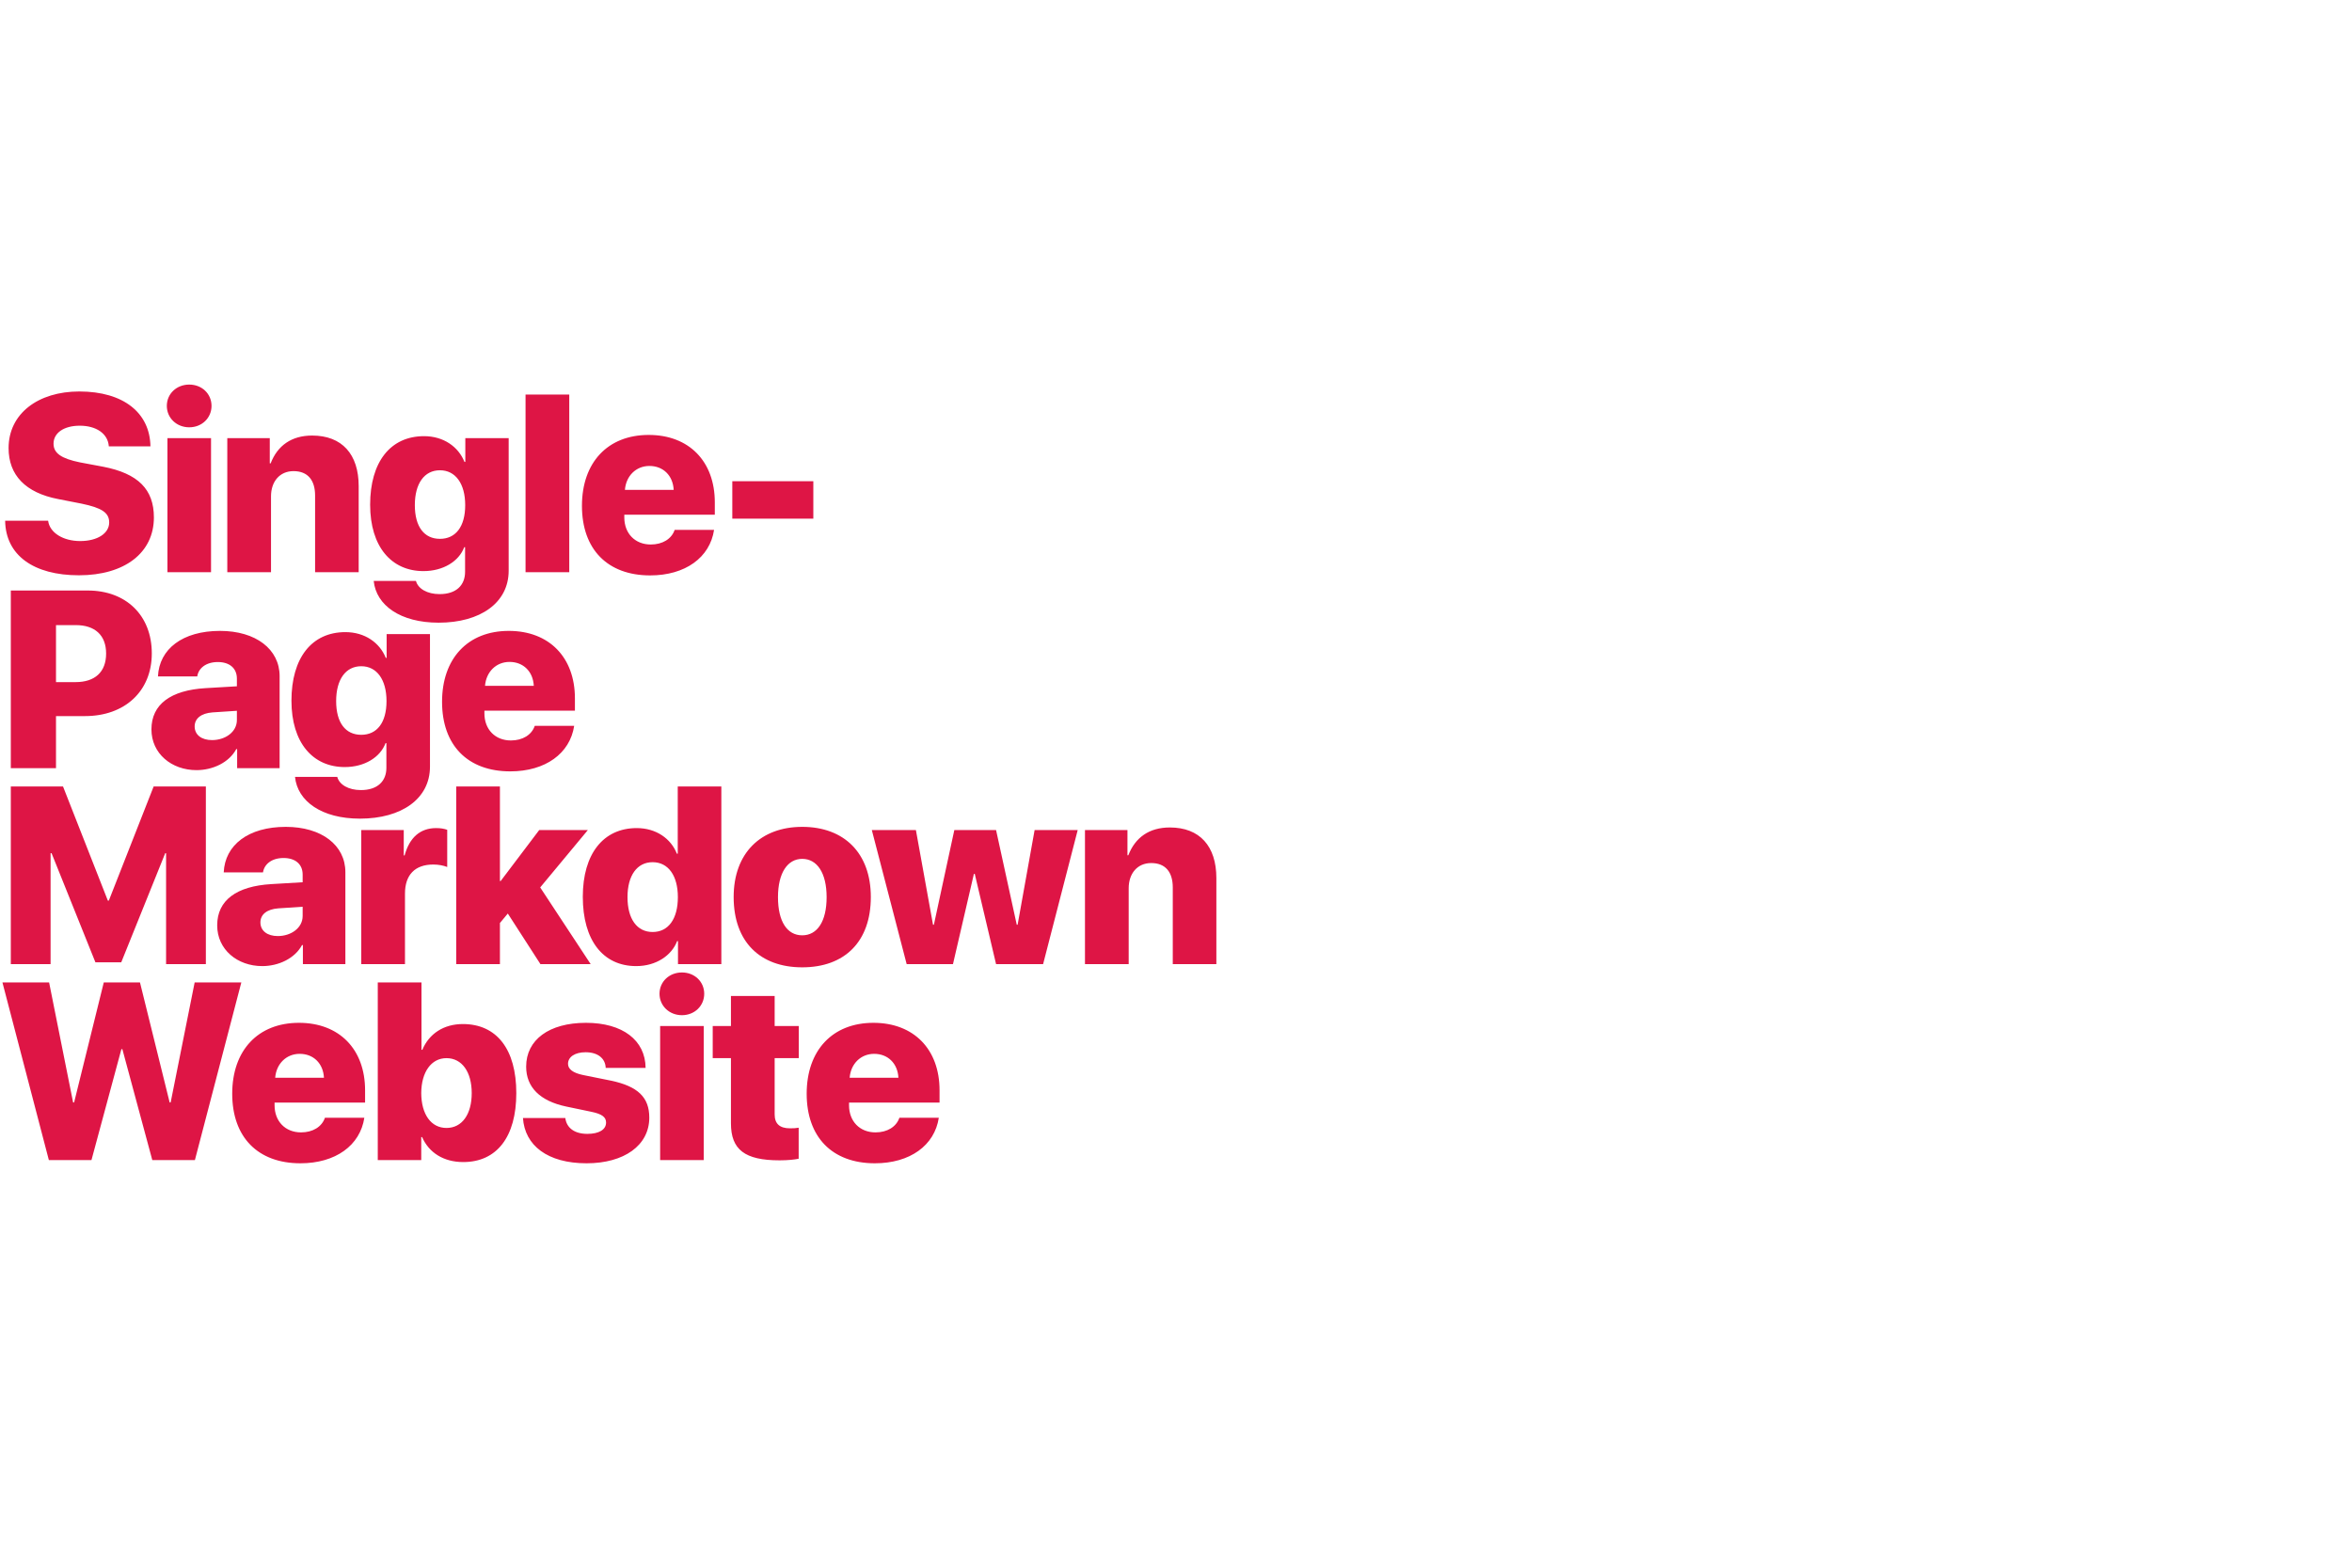
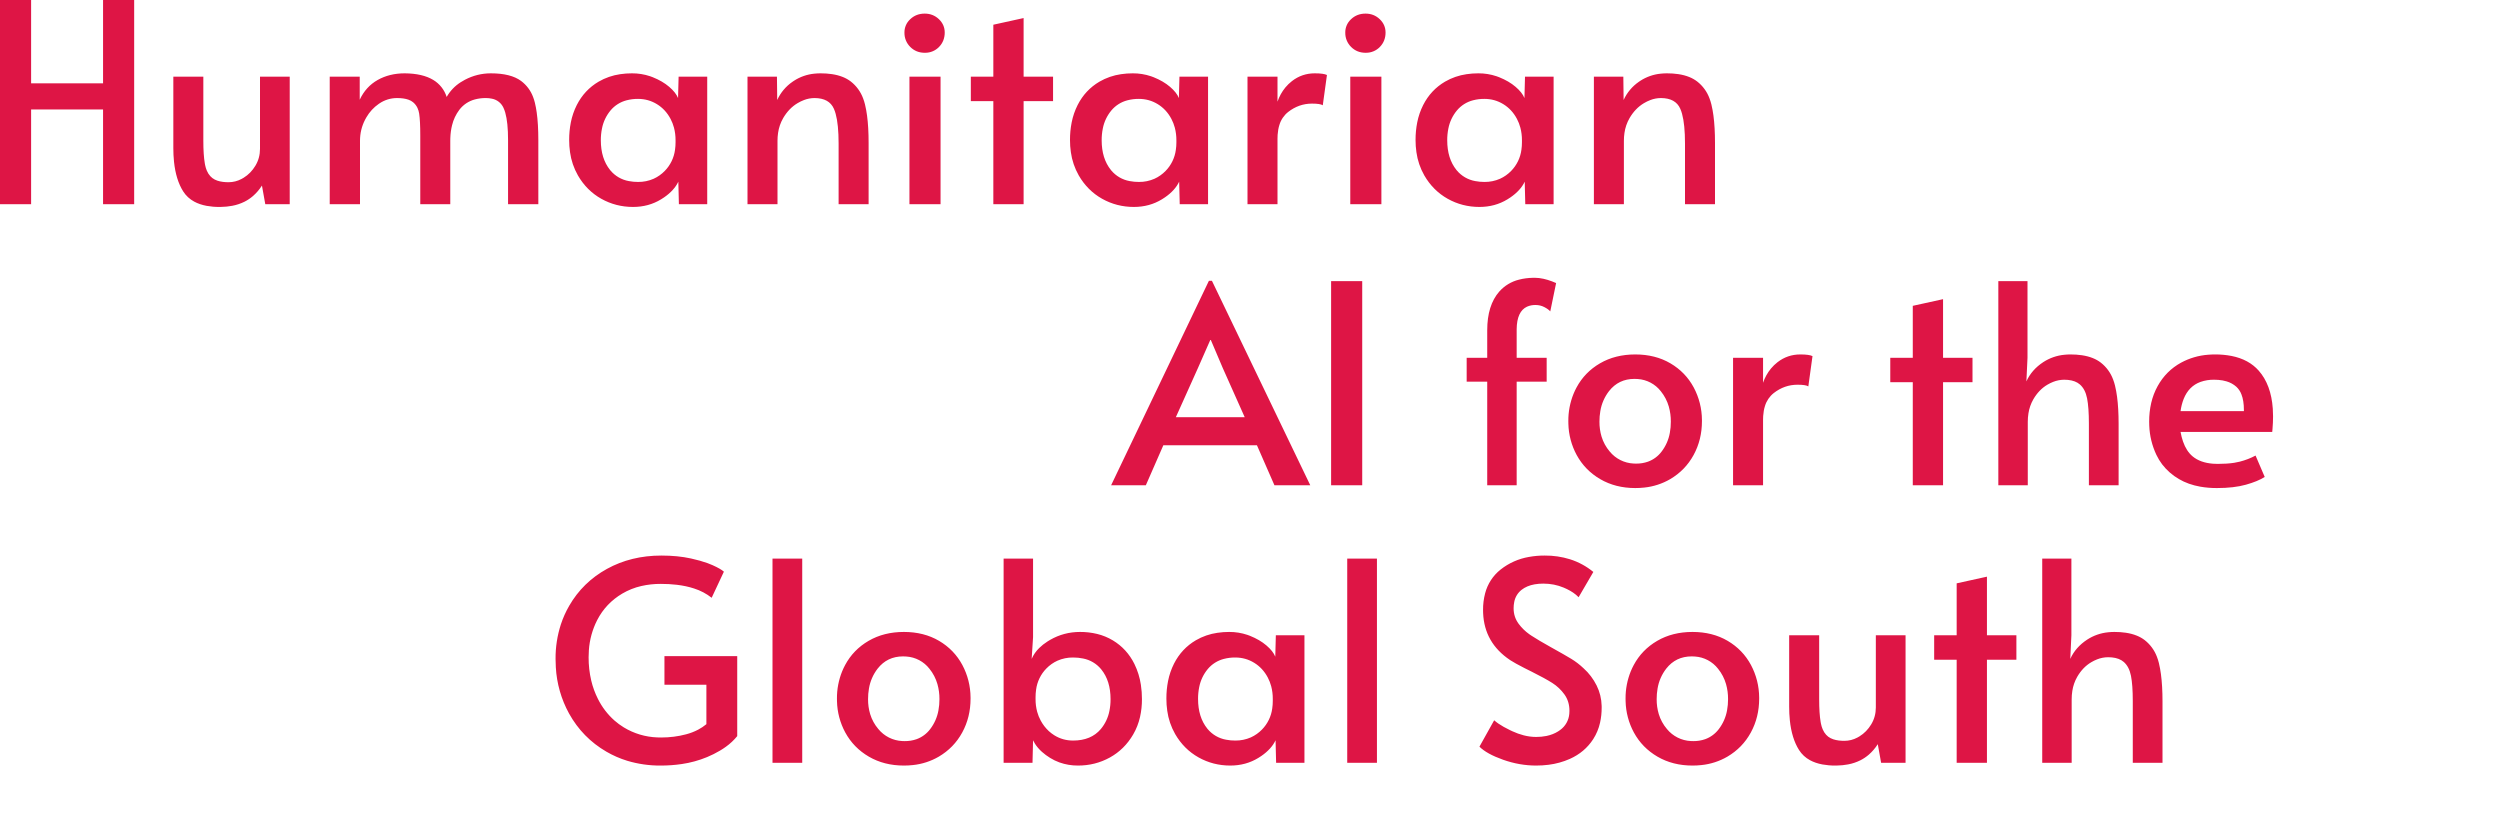
- <svg xmlns="http://www.w3.org/2000/svg" viewBox="0 0 900 600" fill="#de1545">
-   <path d="M1.968 199.304c.188 13.194 10.885 20.874 28.224 20.874 17.528 0 28.696-8.623 28.696-22.146 0-10.743-6.031-16.822-19.46-19.413l-8.811-1.649c-7.115-1.461-10.131-3.487-10.131-7.162 0-4.147 4.005-6.88 10.036-6.88 6.22 0 10.79 2.969 11.12 7.916h15.926c-.188-12.769-10.225-21.015-27.235-21.015-15.738 0-27.046 8.482-27.046 21.675 0 10.319 6.455 17.104 18.989 19.507l8.905 1.744c7.728 1.602 10.602 3.439 10.602 7.209 0 4.099-4.382 7.115-11.12 7.115-6.408 0-11.638-3.11-12.251-7.775H1.968zM64.073 219h16.68v-51.313H64.073V219zm8.34-55.459c4.853 0 8.528-3.581 8.528-8.199s-3.675-8.152-8.528-8.152c-4.853 0-8.576 3.534-8.576 8.152 0 4.618 3.722 8.199 8.576 8.199zM86.975 219h16.727v-29.025c0-5.655 3.299-9.66 8.623-9.66 5.466 0 8.246 3.487 8.246 9.33V219h16.68v-32.936c0-12.204-6.361-19.366-17.811-19.366-7.869 0-13.24 3.816-15.879 10.649h-.33v-9.66H86.975V219zM168.352 206.231c-6.032 0-9.613-4.618-9.613-12.911 0-8.246 3.628-13.335 9.613-13.335 5.937 0 9.659 5.136 9.659 13.335 0 8.293-3.675 12.911-9.659 12.911zm-.519 32.088c15.974 0 26.811-7.633 26.811-19.884v-50.748h-16.586v9.094h-.33c-2.309-5.795-8.01-9.848-15.455-9.848-12.863 0-20.638 9.848-20.638 26.246 0 16.067 8.152 25.397 20.403 25.397 7.539 0 13.57-3.722 15.596-9.141h.33v9.424c0 5.089-3.346 8.528-9.754 8.528-4.759 0-8.246-2.073-9.047-5.042h-16.161c.942 9.33 10.224 15.974 24.831 15.974zM201.101 219h16.728v-67.993h-16.728V219zM248.505 178.336c5.277 0 9 3.675 9.283 9.141h-18.66c.424-5.324 4.241-9.141 9.377-9.141zm9.659 24.455c-1.178 3.487-4.664 5.607-9.141 5.607-6.031 0-10.13-4.241-10.13-10.366v-1.037h34.632v-4.712c0-15.69-9.848-25.821-25.303-25.821-15.69 0-25.538 10.555-25.538 27.141s9.753 26.622 26.104 26.622c13.429 0 22.853-6.832 24.455-17.434h-15.079zM311.223 198.503v-14.324h-31.005v14.324h31.005zM4.136 226.007V294H21.428v-19.931h11.12c15.125 0 25.539-9.471 25.539-23.984 0-14.607-9.895-24.078-24.502-24.078H4.136zm17.293 13.241h7.586c7.256 0 11.591 3.816 11.591 10.884 0 7.115-4.335 10.932-11.686 10.932h-7.492v-21.816zM81.13 283.257c-3.958 0-6.644-1.979-6.644-5.23 0-3.016 2.45-5.042 6.832-5.372l9.33-.613v3.534c0 4.571-4.429 7.681-9.518 7.681zm-5.937 11.497c6.173 0 12.439-2.874 15.22-8.057h.33V294h16.256v-35.198c0-10.319-9.094-17.34-22.806-17.34-14.324 0-23.277 6.927-23.748 17.434h15.031c.471-3.157 3.345-5.513 7.869-5.513 4.382 0 7.303 2.262 7.303 6.361v2.922l-12.015.707c-13.288.801-20.685 6.172-20.685 15.784 0 9.283 7.728 15.597 17.246 15.597zM138.241 281.231c-6.032 0-9.613-4.618-9.613-12.911 0-8.246 3.628-13.335 9.613-13.335 5.937 0 9.659 5.136 9.659 13.335 0 8.293-3.675 12.911-9.659 12.911zm-.519 32.088c15.974 0 26.811-7.633 26.811-19.884v-50.748h-16.586v9.094h-.33c-2.309-5.795-8.01-9.848-15.455-9.848-12.863 0-20.638 9.848-20.638 26.246 0 16.067 8.152 25.397 20.403 25.397 7.539 0 13.57-3.722 15.596-9.141h.33v9.424c0 5.089-3.346 8.528-9.754 8.528-4.759 0-8.246-2.073-9.047-5.042H112.89c.943 9.33 10.225 15.974 24.832 15.974zM194.974 253.336c5.277 0 9 3.675 9.282 9.141h-18.659c.424-5.324 4.241-9.141 9.377-9.141zm9.659 24.455c-1.178 3.487-4.664 5.607-9.141 5.607-6.031 0-10.13-4.241-10.13-10.366v-1.037h34.632v-4.712c0-15.69-9.848-25.821-25.303-25.821-15.69 0-25.538 10.555-25.538 27.141s9.753 26.622 26.104 26.622c13.429 0 22.852-6.832 24.454-17.434h-15.078zM78.772 369v-67.993H58.794l-17.151 43.68h-.377l-17.151-43.68H4.136V369H19.355v-42.454h.377l16.774 41.747h9.895l16.822-41.747h.33V369h15.22zM106.292 358.257c-3.958 0-6.644-1.979-6.644-5.23 0-3.016 2.45-5.042 6.832-5.372l9.33-.613v3.534c0 4.571-4.429 7.681-9.518 7.681zm-5.937 11.497c6.173 0 12.439-2.874 15.219-8.057h.33V369h16.256v-35.198c0-10.319-9.094-17.34-22.805-17.34-14.325 0-23.277 6.927-23.748 17.434h15.031c.471-3.157 3.345-5.513 7.869-5.513 4.382 0 7.303 2.262 7.303 6.361v2.922l-12.015.707c-13.288.801-20.686 6.172-20.686 15.784 0 9.283 7.728 15.597 17.246 15.597zM138.241 369h16.727v-26.999c0-7.162 3.817-11.12 10.837-11.12 1.979 0 3.911.377 5.325.942v-14.23c-1.131-.424-2.545-.66-4.241-.66-6.031 0-10.178 3.534-12.062 10.461h-.33v-9.707h-16.256V369zM191.581 337.195h-.282v-36.188h-16.728V369h16.728v-15.738l3.015-3.628L206.801 369h19.224l-19.318-29.355 18.235-21.958H206.33l-14.749 19.508z" />
-   <path d="M243.461 369.754c7.634 0 13.571-4.099 15.644-9.565h.33V369h16.586v-67.993h-16.68v25.727h-.33c-2.262-5.748-7.916-9.801-15.361-9.801-12.817 0-20.638 9.895-20.638 26.293 0 16.586 7.68 26.528 20.449 26.528zm6.267-39.769c5.984 0 9.66 5.136 9.66 13.382 0 8.34-3.629 13.335-9.66 13.335-6.031 0-9.612-5.042-9.612-13.335 0-8.246 3.628-13.382 9.612-13.382zM306.98 370.225c16.162 0 26.245-9.754 26.245-26.905 0-16.821-10.225-26.858-26.245-26.858-15.926 0-26.245 10.084-26.245 26.858 0 17.104 10.083 26.905 26.245 26.905zm0-12.251c-5.749 0-9.283-5.23-9.283-14.607 0-9.235 3.629-14.654 9.283-14.654 5.701 0 9.329 5.419 9.329 14.654 0 9.377-3.628 14.607-9.329 14.607zM412.387 317.687h-16.491l-6.503 36.235h-.33l-7.916-36.235h-15.973l-7.822 36.235h-.33l-6.549-36.235h-16.869L346.939 369h17.717l8.01-34.538h.33L381.147 369h18l13.24-51.313zM415.169 369h16.727v-29.025c0-5.655 3.299-9.66 8.623-9.66 5.466 0 8.246 3.487 8.246 9.33V369h16.68v-32.936c0-12.204-6.361-19.366-17.811-19.366-7.869 0-13.24 3.816-15.879 10.649h-.33v-9.66h-16.256V369zM46.449 401.546h.377L58.276 444h16.303l17.764-67.993H74.485l-9.188 45.941h-.377l-11.356-45.941h-13.853L28.355 421.948h-.377l-9.188-45.941H.932L18.696 444h16.303l11.45-42.454zM114.679 403.336c5.277 0 9 3.675 9.283 9.141h-18.66c.424-5.324 4.241-9.141 9.377-9.141zm9.66 24.455c-1.178 3.487-4.665 5.607-9.142 5.607-6.031 0-10.13-4.241-10.13-10.366v-1.037h34.632v-4.712c0-15.69-9.848-25.821-25.303-25.821-15.69 0-25.538 10.555-25.538 27.141s9.754 26.622 26.104 26.622c13.429 0 22.853-6.832 24.455-17.434h-15.078zM177.255 444.754c12.864 0 20.309-9.66 20.309-26.387 0-16.774-7.492-26.434-20.45-26.434-7.304 0-12.911 3.676-15.502 9.848h-.33v-25.774h-16.727V444h16.633v-8.811h.329c2.592 5.937 8.199 9.565 15.738 9.565zm-6.408-39.769c5.89 0 9.659 5.231 9.659 13.382 0 8.152-3.722 13.335-9.659 13.335-5.843 0-9.612-5.136-9.659-13.335.047-8.104 3.863-13.382 9.659-13.382zM201.335 408.237c0 7.868 5.277 13.146 15.314 15.266l9.706 2.026c4.005.848 5.56 2.026 5.56 4.1 0 2.733-2.733 4.335-7.162 4.335-4.9 0-7.963-2.262-8.434-6.079H200.11c.707 10.508 9.377 17.34 24.361 17.34 14.324 0 23.983-6.832 23.983-17.481 0-7.775-4.382-11.968-14.607-14.136l-10.743-2.167c-3.864-.801-5.748-2.262-5.748-4.288 0-2.639 2.638-4.429 6.738-4.429 4.617 0 7.539 2.308 7.68 5.984h15.267c-.095-10.602-8.812-17.246-22.806-17.246-14.136 0-22.9 6.503-22.9 16.775zM252.603 444h16.68v-51.313h-16.68V444zm8.34-55.459c4.853 0 8.528-3.581 8.528-8.199s-3.675-8.152-8.528-8.152c-4.854 0-8.576 3.534-8.576 8.152 0 4.618 3.722 8.199 8.576 8.199zM279.698 381.19v11.497h-6.974v12.298h6.974v24.926c0 10.084 5.277 14.183 18.612 14.183 3.251 0 5.701-.282 7.303-.612v-11.874c-.989.188-1.979.235-3.298.235-4.005 0-5.89-1.79-5.89-5.324v-21.534h9.236v-12.298h-9.236V381.19h-16.727zM334.499 403.336c5.278 0 9 3.675 9.283 9.141h-18.659c.424-5.324 4.24-9.141 9.376-9.141zm9.66 24.455c-1.178 3.487-4.665 5.607-9.141 5.607-6.032 0-10.131-4.241-10.131-10.366v-1.037h34.633v-4.712c0-15.69-9.848-25.821-25.303-25.821-15.691 0-25.539 10.555-25.539 27.141s9.754 26.622 26.104 26.622c13.429 0 22.853-6.832 24.455-17.434h-15.078z" />
+ <svg xmlns="http://www.w3.org/2000/svg" fill="#de1545" viewBox="0 0 900 300">
+   <svg x="200" y="200">
+     <path d="M 60.601 5.801 L 56.201 15.201 A 19.906 19.906 0 0 0 49.92 11.872 Q 47.094 10.932 43.645 10.521 A 48.605 48.605 0 0 0 37.901 10.201 A 30.851 30.851 0 0 0 30.862 10.97 A 24.123 24.123 0 0 0 24.001 13.701 Q 18.101 17.201 15.001 23.201 A 28.008 28.008 0 0 0 11.993 34.099 A 33.711 33.711 0 0 0 11.901 36.601 A 36.109 36.109 0 0 0 12.847 45.018 A 29.794 29.794 0 0 0 15.251 51.601 A 25.71 25.71 0 0 0 21.207 59.389 A 24.378 24.378 0 0 0 24.551 61.851 A 24.877 24.877 0 0 0 36.608 65.469 A 29.962 29.962 0 0 0 38.001 65.501 Q 42.701 65.501 47.001 64.351 A 20.745 20.745 0 0 0 51.315 62.69 A 17.037 17.037 0 0 0 54.301 60.701 L 54.301 46.501 L 39.201 46.501 L 39.201 36.201 L 65.401 36.201 L 65.401 65.001 A 20.936 20.936 0 0 1 61.307 68.842 Q 59.349 70.262 56.89 71.482 A 41.092 41.092 0 0 1 54.551 72.551 A 38.081 38.081 0 0 1 45.416 75.058 A 51.176 51.176 0 0 1 37.801 75.601 A 40.665 40.665 0 0 1 25.817 73.885 A 35.773 35.773 0 0 1 18.301 70.601 Q 9.701 65.601 4.851 56.851 A 39.01 39.01 0 0 1 0.097 40.224 A 47.064 47.064 0 0 1 0.001 37.201 A 39.45 39.45 0 0 1 1.915 24.771 A 35.719 35.719 0 0 1 4.901 18.101 Q 9.801 9.601 18.501 4.801 Q 27.201 0.001 38.101 0.001 Q 44.001 0.001 48.751 1.051 Q 52.17 1.807 54.682 2.718 A 26.244 26.244 0 0 1 56.501 3.451 Q 59.501 4.801 60.601 5.801 Z M 535.201 74.601 L 535.201 1.101 L 545.701 1.101 L 545.701 28.701 L 545.301 37.201 Q 547.201 33.001 551.401 30.251 A 16.837 16.837 0 0 1 558.984 27.615 A 21.208 21.208 0 0 1 561.201 27.501 A 27.461 27.461 0 0 1 565.316 27.789 Q 567.468 28.116 569.204 28.814 A 11.961 11.961 0 0 1 572.101 30.451 A 13.727 13.727 0 0 1 576.513 36.495 A 18.098 18.098 0 0 1 577.201 38.701 A 38.052 38.052 0 0 1 577.941 42.723 Q 578.501 46.923 578.501 52.501 L 578.501 74.601 L 567.801 74.601 L 567.801 52.401 Q 567.801 46.601 567.151 43.301 Q 566.501 40.001 564.551 38.301 Q 562.973 36.926 560.25 36.663 A 14.067 14.067 0 0 0 558.901 36.601 A 10.845 10.845 0 0 0 554.942 37.376 A 14.408 14.408 0 0 0 552.851 38.401 Q 549.801 40.201 547.801 43.651 A 14.646 14.646 0 0 0 546.037 48.718 A 19.389 19.389 0 0 0 545.801 51.801 L 545.801 74.601 L 535.201 74.601 Z M 332.601 68.801 L 337.901 59.301 A 14.736 14.736 0 0 0 339.443 60.503 Q 341.118 61.654 343.613 62.856 A 53.074 53.074 0 0 0 344.451 63.251 A 23.826 23.826 0 0 0 348.546 64.723 A 18.05 18.05 0 0 0 353.001 65.301 A 18.409 18.409 0 0 0 356.702 64.95 Q 359.067 64.464 360.909 63.309 A 11.085 11.085 0 0 0 361.651 62.801 A 7.974 7.974 0 0 0 364.947 56.988 A 10.678 10.678 0 0 0 365.001 55.901 Q 365.001 52.501 363.201 50.001 Q 361.401 47.501 358.801 45.851 Q 356.201 44.201 351.401 41.801 A 193.031 193.031 0 0 1 348.814 40.508 Q 345.35 38.741 343.75 37.699 A 16.52 16.52 0 0 1 343.601 37.601 Q 334.352 31.404 333.922 20.661 A 26.466 26.466 0 0 1 333.901 19.601 A 22.86 22.86 0 0 1 334.645 13.596 A 16.061 16.061 0 0 1 340.201 5.051 A 22.59 22.59 0 0 1 350.423 0.494 A 31.325 31.325 0 0 1 356.101 0.001 A 29.862 29.862 0 0 1 365.214 1.341 A 25.184 25.184 0 0 1 373.601 5.901 L 368.301 15.001 A 12.078 12.078 0 0 0 366.342 13.356 Q 365.345 12.676 364.116 12.078 A 23.208 23.208 0 0 0 362.951 11.551 Q 359.501 10.101 355.601 10.101 A 17.935 17.935 0 0 0 352.484 10.355 Q 349.644 10.857 347.751 12.351 A 7.25 7.25 0 0 0 345.126 16.696 A 11.15 11.15 0 0 0 344.901 19.001 Q 344.901 22.101 346.701 24.551 A 17.078 17.078 0 0 0 350.496 28.282 A 19.754 19.754 0 0 0 351.251 28.801 Q 353.875 30.519 358.276 32.965 A 230.377 230.377 0 0 0 358.701 33.201 Q 363.201 35.701 365.601 37.151 Q 368.001 38.601 370.101 40.601 Q 373.001 43.201 374.801 46.801 A 17.265 17.265 0 0 1 376.592 54.1 A 20.202 20.202 0 0 1 376.601 54.701 A 24.506 24.506 0 0 1 376.017 60.181 A 18.27 18.27 0 0 1 373.551 66.101 Q 370.501 70.801 365.151 73.201 A 27.202 27.202 0 0 1 357.505 75.318 A 34.682 34.682 0 0 1 353.001 75.601 Q 347.001 75.601 341.101 73.501 Q 335.201 71.401 332.601 68.801 Z M 171.901 66.501 L 171.701 74.601 L 161.301 74.601 L 161.301 1.101 L 171.901 1.101 L 171.901 29.401 L 171.401 37.201 A 12.268 12.268 0 0 1 174.125 33.276 Q 175.404 32.01 177.138 30.904 A 23.568 23.568 0 0 1 178.051 30.351 Q 183.001 27.501 188.801 27.501 A 25.58 25.58 0 0 1 194.978 28.217 A 20.414 20.414 0 0 1 200.651 30.551 Q 205.701 33.601 208.401 39.051 A 25.591 25.591 0 0 1 210.721 46.547 A 33.692 33.692 0 0 1 211.101 51.701 A 28.574 28.574 0 0 1 210.409 58.127 A 22.306 22.306 0 0 1 207.951 64.401 Q 204.801 69.801 199.551 72.701 Q 194.301 75.601 188.101 75.601 A 19.533 19.533 0 0 1 181.398 74.473 A 18.039 18.039 0 0 1 178.051 72.851 A 20.684 20.684 0 0 1 175.107 70.675 Q 173.568 69.295 172.585 67.742 A 11.504 11.504 0 0 1 171.901 66.501 Z M 444.101 54.401 L 444.101 28.701 L 454.901 28.701 L 454.901 51.701 Q 454.901 56.844 455.43 59.911 A 19.973 19.973 0 0 0 455.551 60.551 A 10.427 10.427 0 0 0 456.152 62.522 Q 456.646 63.687 457.406 64.517 A 5.823 5.823 0 0 0 458.151 65.201 A 6.216 6.216 0 0 0 459.972 66.144 Q 460.843 66.438 461.916 66.577 A 16.288 16.288 0 0 0 464.001 66.701 A 9.943 9.943 0 0 0 468.666 65.52 A 12.149 12.149 0 0 0 469.401 65.101 Q 472.001 63.501 473.651 60.751 Q 475.301 58.001 475.301 54.701 L 475.301 28.701 L 486.001 28.701 L 486.001 74.601 L 477.201 74.601 L 476.001 67.901 A 17.213 17.213 0 0 1 472.793 71.656 A 14.947 14.947 0 0 1 469.751 73.701 A 16.866 16.866 0 0 1 465.329 75.184 Q 463.386 75.562 461.164 75.598 A 29.005 29.005 0 0 1 460.701 75.601 A 25.122 25.122 0 0 1 456.074 75.206 Q 453.53 74.728 451.599 73.672 A 10.619 10.619 0 0 1 447.651 70.001 Q 445.023 65.856 444.341 59.3 A 47.382 47.382 0 0 1 444.101 54.401 Z M 259.101 36.401 L 259.301 28.701 L 269.601 28.701 L 269.601 74.601 L 259.401 74.601 L 259.201 66.501 Q 257.714 69.651 254.082 72.15 A 23.759 23.759 0 0 1 253.001 72.851 Q 248.501 75.601 242.901 75.601 Q 236.701 75.601 231.451 72.651 Q 226.201 69.701 223.051 64.251 A 23.297 23.297 0 0 1 220.209 55.883 A 30.225 30.225 0 0 1 219.901 51.501 A 31.941 31.941 0 0 1 220.505 45.147 A 24.358 24.358 0 0 1 222.651 38.901 Q 225.401 33.501 230.501 30.501 A 21.535 21.535 0 0 1 238.265 27.809 A 28.177 28.177 0 0 1 242.501 27.501 A 20.223 20.223 0 0 1 249.063 28.554 A 19.097 19.097 0 0 1 250.001 28.901 Q 253.501 30.301 255.901 32.351 Q 258.301 34.401 259.101 36.401 Z M 504.401 74.601 L 504.401 37.501 L 496.301 37.501 L 496.301 28.701 L 504.401 28.701 L 504.401 10.001 L 515.301 7.601 L 515.301 28.701 L 525.901 28.701 L 525.901 37.501 L 515.301 37.501 L 515.301 74.601 L 504.401 74.601 Z M 78.101 74.601 L 78.101 1.101 L 88.801 1.101 L 88.801 74.601 L 78.101 74.601 Z M 285.001 74.601 L 285.001 1.101 L 295.701 1.101 L 295.701 74.601 L 285.001 74.601 Z M 125.401 75.601 Q 118.301 75.601 112.801 72.401 Q 107.301 69.201 104.301 63.701 A 24.832 24.832 0 0 1 101.316 52.437 A 29.377 29.377 0 0 1 101.301 51.501 A 25.594 25.594 0 0 1 103.174 41.681 A 24.57 24.57 0 0 1 104.251 39.401 Q 107.201 33.901 112.701 30.701 Q 118.201 27.501 125.401 27.501 Q 132.601 27.501 138.051 30.701 Q 143.501 33.901 146.451 39.401 A 25.101 25.101 0 0 1 149.398 51.09 A 29.305 29.305 0 0 1 149.401 51.501 Q 149.401 58.201 146.401 63.701 Q 143.401 69.201 137.951 72.401 A 23.268 23.268 0 0 1 128.639 75.425 A 29.148 29.148 0 0 1 125.401 75.601 Z M 409.301 75.601 Q 402.201 75.601 396.701 72.401 Q 391.201 69.201 388.201 63.701 A 24.832 24.832 0 0 1 385.216 52.437 A 29.377 29.377 0 0 1 385.201 51.501 A 25.594 25.594 0 0 1 387.074 41.681 A 24.57 24.57 0 0 1 388.151 39.401 Q 391.101 33.901 396.601 30.701 Q 402.101 27.501 409.301 27.501 Q 416.501 27.501 421.951 30.701 Q 427.401 33.901 430.351 39.401 A 25.101 25.101 0 0 1 433.298 51.09 A 29.305 29.305 0 0 1 433.301 51.501 Q 433.301 58.201 430.301 63.701 Q 427.301 69.201 421.851 72.401 A 23.268 23.268 0 0 1 412.539 75.425 A 29.148 29.148 0 0 1 409.301 75.601 Z M 172.801 51.001 L 172.801 51.701 A 17.146 17.146 0 0 0 173.386 56.254 A 14.693 14.693 0 0 0 174.651 59.401 A 14.559 14.559 0 0 0 177.575 63.199 A 13.3 13.3 0 0 0 179.551 64.701 Q 182.601 66.601 186.301 66.601 Q 192.801 66.601 196.301 62.451 A 14.498 14.498 0 0 0 199.387 55.949 A 20.753 20.753 0 0 0 199.801 51.701 Q 199.801 45.132 196.484 41.014 A 13.583 13.583 0 0 0 196.351 40.851 A 11.141 11.141 0 0 0 189.942 37.067 A 17.126 17.126 0 0 0 186.301 36.701 A 13.539 13.539 0 0 0 180.679 37.849 A 13.17 13.17 0 0 0 176.701 40.651 A 13.322 13.322 0 0 0 172.994 48.273 A 18.589 18.589 0 0 0 172.801 51.001 Z M 258.201 52.301 L 258.201 51.601 A 17.595 17.595 0 0 0 257.632 47.048 A 14.932 14.932 0 0 0 256.401 43.901 Q 254.601 40.501 251.501 38.601 Q 248.401 36.701 244.701 36.701 A 15.794 15.794 0 0 0 240.559 37.214 A 11.172 11.172 0 0 0 234.801 40.851 A 14.498 14.498 0 0 0 231.715 47.353 A 20.753 20.753 0 0 0 231.301 51.601 Q 231.301 58.17 234.618 62.288 A 13.583 13.583 0 0 0 234.751 62.451 A 11.177 11.177 0 0 0 241.374 66.291 A 16.933 16.933 0 0 0 244.701 66.601 A 13.539 13.539 0 0 0 250.323 65.453 A 13.17 13.17 0 0 0 254.301 62.651 A 13.322 13.322 0 0 0 258.008 55.03 A 18.589 18.589 0 0 0 258.201 52.301 Z M 125.701 66.801 A 12.549 12.549 0 0 0 129.972 66.105 A 10.698 10.698 0 0 0 134.851 62.501 A 15.567 15.567 0 0 0 137.84 55.73 A 21.541 21.541 0 0 0 138.201 51.701 A 19.419 19.419 0 0 0 137.475 46.275 A 15.593 15.593 0 0 0 134.601 40.751 A 11.475 11.475 0 0 0 126.276 36.347 A 14.772 14.772 0 0 0 125.101 36.301 Q 119.401 36.301 115.951 40.701 A 15.945 15.945 0 0 0 112.821 47.884 A 21.856 21.856 0 0 0 112.501 51.701 A 18.286 18.286 0 0 0 113.257 57.07 A 14.977 14.977 0 0 0 116.201 62.451 A 11.812 11.812 0 0 0 124.797 66.774 A 14.835 14.835 0 0 0 125.701 66.801 Z M 409.601 66.801 A 12.549 12.549 0 0 0 413.872 66.105 A 10.698 10.698 0 0 0 418.751 62.501 A 15.567 15.567 0 0 0 421.74 55.73 A 21.541 21.541 0 0 0 422.101 51.701 A 19.419 19.419 0 0 0 421.375 46.275 A 15.593 15.593 0 0 0 418.501 40.751 A 11.475 11.475 0 0 0 410.176 36.347 A 14.772 14.772 0 0 0 409.001 36.301 Q 403.301 36.301 399.851 40.701 A 15.945 15.945 0 0 0 396.721 47.884 A 21.856 21.856 0 0 0 396.401 51.701 A 18.286 18.286 0 0 0 397.157 57.07 A 14.977 14.977 0 0 0 400.101 62.451 A 11.812 11.812 0 0 0 408.697 66.774 A 14.835 14.835 0 0 0 409.601 66.801 Z" />
+   </svg>
+   <svg x="400" y="100">
+     <path d="M 319.4 74.7 L 319.4 1.2 L 329.9 1.2 L 329.9 28.8 L 329.5 37.3 Q 331.4 33.1 335.6 30.35 A 16.837 16.837 0 0 1 343.183 27.713 A 21.208 21.208 0 0 1 345.4 27.6 A 27.461 27.461 0 0 1 349.515 27.888 Q 351.667 28.215 353.403 28.912 A 11.961 11.961 0 0 1 356.3 30.55 A 13.727 13.727 0 0 1 360.712 36.594 A 18.098 18.098 0 0 1 361.4 38.8 A 38.052 38.052 0 0 1 362.14 42.822 Q 362.7 47.022 362.7 52.6 L 362.7 74.7 L 352 74.7 L 352 52.5 Q 352 46.7 351.35 43.4 Q 350.7 40.1 348.75 38.4 Q 347.172 37.025 344.449 36.762 A 14.067 14.067 0 0 0 343.1 36.7 A 10.845 10.845 0 0 0 339.141 37.475 A 14.408 14.408 0 0 0 337.05 38.5 Q 334 40.3 332 43.75 A 14.646 14.646 0 0 0 330.236 48.816 A 19.389 19.389 0 0 0 330 51.9 L 330 74.7 L 319.4 74.7 Z M 35.2 1.1 L 36.3 1.1 L 71.7 74.7 L 58.8 74.7 L 52.5 60.3 L 18.8 60.3 L 12.5 74.7 L 0 74.7 L 35.2 1.1 Z M 135.4 74.7 L 135.4 37.4 L 128 37.4 L 128 28.8 L 135.4 28.8 L 135.4 18.9 Q 135.4 9.9 139.75 4.95 A 13.95 13.95 0 0 1 146.877 0.667 Q 149.178 0.063 151.926 0.006 A 27.809 27.809 0 0 1 152.5 0 A 14.723 14.723 0 0 1 155.647 0.364 Q 157.114 0.685 158.716 1.291 A 29.409 29.409 0 0 1 160.2 1.9 L 158.1 12.1 Q 157.4 11.3 155.95 10.55 Q 154.5 9.8 152.8 9.8 A 7.255 7.255 0 0 0 149.716 10.409 Q 146.074 12.102 146 18.5 L 146 28.8 L 156.8 28.8 L 156.8 37.4 L 146 37.4 L 146 74.7 L 135.4 74.7 Z M 418 55.5 L 385 55.5 A 22.605 22.605 0 0 0 385.891 58.961 Q 387.109 62.438 389.35 64.3 Q 392.092 66.578 396.65 66.934 A 22.488 22.488 0 0 0 398.4 67 Q 401.773 67 404.306 66.605 A 20.847 20.847 0 0 0 406.3 66.2 Q 409.4 65.4 412 64 L 415.3 71.7 Q 412.8 73.3 408.5 74.5 Q 404.2 75.7 398.1 75.7 A 34.28 34.28 0 0 1 392.106 75.204 Q 387.752 74.43 384.4 72.45 A 20.618 20.618 0 0 1 378.374 67.163 A 19.572 19.572 0 0 1 376.3 63.75 A 27.009 27.009 0 0 1 373.731 53.209 A 31.673 31.673 0 0 1 373.7 51.8 A 29.561 29.561 0 0 1 374.439 45.05 A 23.403 23.403 0 0 1 376.75 39 Q 379.8 33.5 385.2 30.55 A 24.256 24.256 0 0 1 394.898 27.704 A 29.655 29.655 0 0 1 397.4 27.6 A 30.481 30.481 0 0 1 403.353 28.143 Q 409.569 29.382 413.15 33.45 Q 417.598 38.503 418.204 47.1 A 39.833 39.833 0 0 1 418.3 49.9 A 53.285 53.285 0 0 1 418.102 54.42 A 59.851 59.851 0 0 1 418 55.5 Z M 288.6 74.7 L 288.6 37.6 L 280.5 37.6 L 280.5 28.8 L 288.6 28.8 L 288.6 10.1 L 299.5 7.7 L 299.5 28.8 L 310.1 28.8 L 310.1 37.6 L 299.5 37.6 L 299.5 74.7 L 288.6 74.7 Z M 79.2 74.7 L 79.2 1.2 L 90.4 1.2 L 90.4 74.7 L 79.2 74.7 Z M 223.9 74.7 L 223.9 28.8 L 234.7 28.8 L 234.7 37.8 A 16.309 16.309 0 0 1 237.548 32.672 A 15.136 15.136 0 0 1 239.9 30.4 Q 243.5 27.6 248.1 27.6 Q 251.3 27.6 252.5 28.2 L 251 39.1 Q 250.1 38.5 247.1 38.5 Q 242.4 38.5 238.55 41.5 A 9.362 9.362 0 0 0 235.385 46.172 Q 234.872 47.778 234.743 49.743 A 20.757 20.757 0 0 0 234.7 51.1 L 234.7 74.7 L 223.9 74.7 Z M 188.7 75.7 Q 181.6 75.7 176.1 72.5 Q 170.6 69.3 167.6 63.8 A 24.832 24.832 0 0 1 164.615 52.536 A 29.377 29.377 0 0 1 164.6 51.6 A 25.594 25.594 0 0 1 166.473 41.78 A 24.57 24.57 0 0 1 167.55 39.5 Q 170.5 34 176 30.8 Q 181.5 27.6 188.7 27.6 Q 195.9 27.6 201.35 30.8 Q 206.8 34 209.75 39.5 A 25.101 25.101 0 0 1 212.697 51.189 A 29.305 29.305 0 0 1 212.7 51.6 Q 212.7 58.3 209.7 63.8 Q 206.7 69.3 201.25 72.5 A 23.268 23.268 0 0 1 191.937 75.524 A 29.148 29.148 0 0 1 188.7 75.7 Z M 189 66.9 A 12.549 12.549 0 0 0 193.271 66.204 A 10.698 10.698 0 0 0 198.15 62.6 A 15.567 15.567 0 0 0 201.139 55.829 A 21.541 21.541 0 0 0 201.5 51.8 A 19.419 19.419 0 0 0 200.774 46.374 A 15.593 15.593 0 0 0 197.9 40.85 A 11.475 11.475 0 0 0 189.575 36.446 A 14.772 14.772 0 0 0 188.4 36.4 Q 182.7 36.4 179.25 40.8 A 15.945 15.945 0 0 0 176.12 47.982 A 21.856 21.856 0 0 0 175.8 51.8 A 18.286 18.286 0 0 0 176.556 57.168 A 14.977 14.977 0 0 0 179.5 62.55 A 11.812 11.812 0 0 0 188.096 66.873 A 14.835 14.835 0 0 0 189 66.9 Z M 35.7 22.4 L 31.3 32.4 L 23.3 50.2 L 48.1 50.2 L 40.2 32.5 L 35.9 22.4 L 35.7 22.4 Z M 385 48 L 407.8 48 A 26.245 26.245 0 0 0 407.803 47.577 Q 407.803 44.192 406.903 41.941 A 7.169 7.169 0 0 0 405.1 39.25 A 9.102 9.102 0 0 0 401.582 37.301 Q 400.236 36.888 398.622 36.759 A 19.102 19.102 0 0 0 397.1 36.7 A 14.256 14.256 0 0 0 392.158 37.494 Q 387.952 39.042 386.122 43.607 A 18.937 18.937 0 0 0 385 48 Z" />
+   </svg>
+   <path d="M 118.7 73.5 L 118.7 27.6 L 129.5 27.6 L 129.5 35.9 Q 131.7 31.2 135.95 28.8 Q 140.2 26.4 145.7 26.4 Q 152.114 26.452 155.945 28.761 A 10.975 10.975 0 0 1 160.8 34.9 A 15.151 15.151 0 0 1 165.827 29.619 A 18.947 18.947 0 0 1 167.4 28.7 Q 171.8 26.4 176.7 26.4 Q 183.9 26.4 187.6 29.15 A 12.76 12.76 0 0 1 191.941 34.993 A 16.847 16.847 0 0 1 192.55 36.95 A 34.592 34.592 0 0 1 193.209 40.443 Q 193.8 44.656 193.8 50.5 L 193.8 73.5 L 182.9 73.5 L 182.9 50.4 Q 182.9 44.075 181.894 40.555 A 11.603 11.603 0 0 0 181.25 38.8 A 5.746 5.746 0 0 0 177.121 35.533 A 9.889 9.889 0 0 0 174.9 35.3 A 14.823 14.823 0 0 0 170.97 35.791 A 10.317 10.317 0 0 0 165.35 39.55 A 15.071 15.071 0 0 0 162.744 45.08 Q 162.201 47.229 162.116 49.753 A 28.152 28.152 0 0 0 162.1 50.7 L 162.1 73.5 L 151.3 73.5 L 151.3 48.8 Q 151.3 43.5 150.9 40.9 A 7.356 7.356 0 0 0 150.282 38.836 A 5.969 5.969 0 0 0 148.7 36.8 A 5.373 5.373 0 0 0 147.082 35.901 Q 145.431 35.3 142.9 35.3 A 11.288 11.288 0 0 0 136.541 37.271 A 13.677 13.677 0 0 0 136.35 37.4 A 15.028 15.028 0 0 0 131.931 42.185 A 17.877 17.877 0 0 0 131.45 43.05 Q 129.6 46.6 129.6 50.7 L 129.6 73.5 L 118.7 73.5 Z M 0 73.5 L 0 0 L 11.2 0 L 11.2 30 L 37.1 30 L 37.1 0 L 48.3 0 L 48.3 73.5 L 37.1 73.5 L 37.1 39.4 L 11.2 39.4 L 11.2 73.5 L 0 73.5 Z M 269.1 73.5 L 269.1 27.6 L 279.7 27.6 L 279.8 36 A 16.004 16.004 0 0 1 285.296 29.443 A 19.203 19.203 0 0 1 285.8 29.1 A 16.379 16.379 0 0 1 293.142 26.52 A 20.751 20.751 0 0 1 295.4 26.4 A 27.461 27.461 0 0 1 299.515 26.688 Q 301.667 27.015 303.403 27.712 A 11.961 11.961 0 0 1 306.3 29.35 A 13.727 13.727 0 0 1 310.712 35.394 A 18.098 18.098 0 0 1 311.4 37.6 A 38.052 38.052 0 0 1 312.14 41.622 Q 312.7 45.822 312.7 51.4 L 312.7 73.5 L 301.9 73.5 L 301.9 51.7 Q 301.9 44.829 300.84 40.983 A 13.304 13.304 0 0 0 300.2 39.15 Q 298.515 35.333 293.29 35.3 A 14.461 14.461 0 0 0 293.2 35.3 A 10.662 10.662 0 0 0 289.435 36.014 A 14.518 14.518 0 0 0 287.1 37.15 Q 284 39 281.95 42.5 A 14.833 14.833 0 0 0 280.1 47.88 A 19.238 19.238 0 0 0 279.9 50.7 L 279.9 73.5 L 269.1 73.5 Z M 573.8 73.5 L 573.8 27.6 L 584.4 27.6 L 584.5 36 A 16.004 16.004 0 0 1 589.996 29.443 A 19.203 19.203 0 0 1 590.5 29.1 A 16.379 16.379 0 0 1 597.842 26.52 A 20.751 20.751 0 0 1 600.1 26.4 A 27.461 27.461 0 0 1 604.215 26.688 Q 606.367 27.015 608.103 27.712 A 11.961 11.961 0 0 1 611 29.35 A 13.727 13.727 0 0 1 615.412 35.394 A 18.098 18.098 0 0 1 616.1 37.6 A 38.052 38.052 0 0 1 616.84 41.622 Q 617.4 45.822 617.4 51.4 L 617.4 73.5 L 606.6 73.5 L 606.6 51.7 Q 606.6 44.829 605.54 40.983 A 13.304 13.304 0 0 0 604.9 39.15 Q 603.215 35.333 597.99 35.3 A 14.461 14.461 0 0 0 597.9 35.3 A 10.662 10.662 0 0 0 594.135 36.014 A 14.518 14.518 0 0 0 591.8 37.15 Q 588.7 39 586.65 42.5 A 14.833 14.833 0 0 0 584.8 47.88 A 19.238 19.238 0 0 0 584.6 50.7 L 584.6 73.5 L 573.8 73.5 Z M 62.4 53.3 L 62.4 27.6 L 73.2 27.6 L 73.2 50.6 Q 73.2 55.743 73.729 58.81 A 19.973 19.973 0 0 0 73.85 59.45 A 10.427 10.427 0 0 0 74.45 61.421 Q 74.945 62.586 75.705 63.415 A 5.823 5.823 0 0 0 76.45 64.1 A 6.216 6.216 0 0 0 78.271 65.043 Q 79.142 65.337 80.215 65.476 A 16.288 16.288 0 0 0 82.3 65.6 A 9.943 9.943 0 0 0 86.965 64.418 A 12.149 12.149 0 0 0 87.7 64 Q 90.3 62.4 91.95 59.65 Q 93.6 56.9 93.6 53.6 L 93.6 27.6 L 104.3 27.6 L 104.3 73.5 L 95.5 73.5 L 94.3 66.8 A 17.213 17.213 0 0 1 91.092 70.555 A 14.947 14.947 0 0 1 88.05 72.6 A 16.866 16.866 0 0 1 83.628 74.083 Q 81.685 74.461 79.463 74.496 A 29.005 29.005 0 0 1 79 74.5 A 25.122 25.122 0 0 1 74.373 74.105 Q 71.828 73.627 69.898 72.571 A 10.619 10.619 0 0 1 65.95 68.9 Q 63.322 64.755 62.64 58.198 A 47.382 47.382 0 0 1 62.4 53.3 Z M 244.1 35.3 L 244.3 27.6 L 254.6 27.6 L 254.6 73.5 L 244.4 73.5 L 244.2 65.4 Q 242.713 68.55 239.081 71.049 A 23.759 23.759 0 0 1 238 71.75 Q 233.5 74.5 227.9 74.5 Q 221.7 74.5 216.45 71.55 Q 211.2 68.6 208.05 63.15 A 23.297 23.297 0 0 1 205.208 54.782 A 30.225 30.225 0 0 1 204.9 50.4 A 31.941 31.941 0 0 1 205.504 44.046 A 24.358 24.358 0 0 1 207.65 37.8 Q 210.4 32.4 215.5 29.4 A 21.535 21.535 0 0 1 223.264 26.708 A 28.177 28.177 0 0 1 227.5 26.4 A 20.223 20.223 0 0 1 234.061 27.453 A 19.097 19.097 0 0 1 235 27.8 Q 238.5 29.2 240.9 31.25 Q 243.3 33.3 244.1 35.3 Z M 424.4 35.3 L 424.6 27.6 L 434.9 27.6 L 434.9 73.5 L 424.7 73.5 L 424.5 65.4 Q 423.013 68.55 419.381 71.049 A 23.759 23.759 0 0 1 418.3 71.75 Q 413.8 74.5 408.2 74.5 Q 402 74.5 396.75 71.55 Q 391.5 68.6 388.35 63.15 A 23.297 23.297 0 0 1 385.508 54.782 A 30.225 30.225 0 0 1 385.2 50.4 A 31.941 31.941 0 0 1 385.804 44.046 A 24.358 24.358 0 0 1 387.95 37.8 Q 390.7 32.4 395.8 29.4 A 21.535 21.535 0 0 1 403.564 26.708 A 28.177 28.177 0 0 1 407.8 26.4 A 20.223 20.223 0 0 1 414.361 27.453 A 19.097 19.097 0 0 1 415.3 27.8 Q 418.8 29.2 421.2 31.25 Q 423.6 33.3 424.4 35.3 Z M 548.8 35.3 L 549 27.6 L 559.3 27.6 L 559.3 73.5 L 549.1 73.5 L 548.9 65.4 Q 547.413 68.55 543.781 71.049 A 23.759 23.759 0 0 1 542.7 71.75 Q 538.2 74.5 532.6 74.5 Q 526.4 74.5 521.15 71.55 Q 515.9 68.6 512.75 63.15 A 23.297 23.297 0 0 1 509.908 54.782 A 30.225 30.225 0 0 1 509.6 50.4 A 31.941 31.941 0 0 1 510.204 44.046 A 24.358 24.358 0 0 1 512.35 37.8 Q 515.1 32.4 520.2 29.4 A 21.535 21.535 0 0 1 527.964 26.708 A 28.177 28.177 0 0 1 532.2 26.4 A 20.223 20.223 0 0 1 538.761 27.453 A 19.097 19.097 0 0 1 539.7 27.8 Q 543.2 29.2 545.6 31.25 Q 548 33.3 548.8 35.3 Z M 357.6 73.5 L 357.6 36.4 L 349.5 36.4 L 349.5 27.6 L 357.6 27.6 L 357.6 8.9 L 368.5 6.5 L 368.5 27.6 L 379.1 27.6 L 379.1 36.4 L 368.5 36.4 L 368.5 73.5 L 357.6 73.5 Z M 449.1 73.5 L 449.1 27.6 L 459.9 27.6 L 459.9 36.6 A 16.309 16.309 0 0 1 462.748 31.472 A 15.136 15.136 0 0 1 465.1 29.2 Q 468.7 26.4 473.3 26.4 Q 476.5 26.4 477.7 27 L 476.2 37.9 Q 475.3 37.3 472.3 37.3 Q 467.6 37.3 463.75 40.3 A 9.362 9.362 0 0 0 460.585 44.972 Q 460.072 46.578 459.943 48.543 A 20.757 20.757 0 0 0 459.9 49.9 L 459.9 73.5 L 449.1 73.5 Z M 327.4 73.5 L 327.4 27.6 L 338.6 27.6 L 338.6 73.5 L 327.4 73.5 Z M 486.1 73.5 L 486.1 27.6 L 497.3 27.6 L 497.3 73.5 L 486.1 73.5 Z M 243.2 51.2 L 243.2 50.5 A 17.595 17.595 0 0 0 242.63 45.947 A 14.932 14.932 0 0 0 241.4 42.8 Q 239.6 39.4 236.5 37.5 Q 233.4 35.6 229.7 35.6 A 15.794 15.794 0 0 0 225.558 36.113 A 11.172 11.172 0 0 0 219.8 39.75 A 14.498 14.498 0 0 0 216.714 46.252 A 20.753 20.753 0 0 0 216.3 50.5 Q 216.3 57.069 219.617 61.187 A 13.583 13.583 0 0 0 219.75 61.35 A 11.177 11.177 0 0 0 226.373 65.19 A 16.933 16.933 0 0 0 229.7 65.5 A 13.539 13.539 0 0 0 235.322 64.352 A 13.17 13.17 0 0 0 239.3 61.55 A 13.322 13.322 0 0 0 243.007 53.929 A 18.589 18.589 0 0 0 243.2 51.2 Z M 423.5 51.2 L 423.5 50.5 A 17.595 17.595 0 0 0 422.93 45.947 A 14.932 14.932 0 0 0 421.7 42.8 Q 419.9 39.4 416.8 37.5 Q 413.7 35.6 410 35.6 A 15.794 15.794 0 0 0 405.858 36.113 A 11.172 11.172 0 0 0 400.1 39.75 A 14.498 14.498 0 0 0 397.014 46.252 A 20.753 20.753 0 0 0 396.6 50.5 Q 396.6 57.069 399.917 61.187 A 13.583 13.583 0 0 0 400.05 61.35 A 11.177 11.177 0 0 0 406.673 65.19 A 16.933 16.933 0 0 0 410 65.5 A 13.539 13.539 0 0 0 415.622 64.352 A 13.17 13.17 0 0 0 419.6 61.55 A 13.322 13.322 0 0 0 423.307 53.929 A 18.589 18.589 0 0 0 423.5 51.2 Z M 547.9 51.2 L 547.9 50.5 A 17.595 17.595 0 0 0 547.33 45.947 A 14.932 14.932 0 0 0 546.1 42.8 Q 544.3 39.4 541.2 37.5 Q 538.1 35.6 534.4 35.6 A 15.794 15.794 0 0 0 530.258 36.113 A 11.172 11.172 0 0 0 524.5 39.75 A 14.498 14.498 0 0 0 521.414 46.252 A 20.753 20.753 0 0 0 521 50.5 Q 521 57.069 524.317 61.187 A 13.583 13.583 0 0 0 524.45 61.35 A 11.177 11.177 0 0 0 531.073 65.19 A 16.933 16.933 0 0 0 534.4 65.5 A 13.539 13.539 0 0 0 540.022 64.352 A 13.17 13.17 0 0 0 544 61.55 A 13.322 13.322 0 0 0 547.707 53.929 A 18.589 18.589 0 0 0 547.9 51.2 Z M 332.9 19 Q 329.8 19 327.7 16.9 A 7.046 7.046 0 0 1 325.601 11.797 A 9.082 9.082 0 0 1 325.6 11.7 A 6.366 6.366 0 0 1 327.563 7.034 A 8.16 8.16 0 0 1 327.7 6.9 Q 329.8 4.9 332.9 4.9 Q 335.9 4.9 338 6.9 Q 340.1 8.9 340.1 11.7 A 7.722 7.722 0 0 1 339.603 14.509 A 7.034 7.034 0 0 1 338.05 16.9 A 6.862 6.862 0 0 1 333.093 18.998 A 9.009 9.009 0 0 1 332.9 19 Z M 491.6 19 Q 488.5 19 486.4 16.9 A 7.046 7.046 0 0 1 484.301 11.797 A 9.082 9.082 0 0 1 484.3 11.7 A 6.366 6.366 0 0 1 486.263 7.034 A 8.16 8.16 0 0 1 486.4 6.9 Q 488.5 4.9 491.6 4.9 Q 494.6 4.9 496.7 6.9 Q 498.8 8.9 498.8 11.7 A 7.722 7.722 0 0 1 498.303 14.509 A 7.034 7.034 0 0 1 496.75 16.9 A 6.862 6.862 0 0 1 491.793 18.998 A 9.009 9.009 0 0 1 491.6 19 Z" />
</svg>
